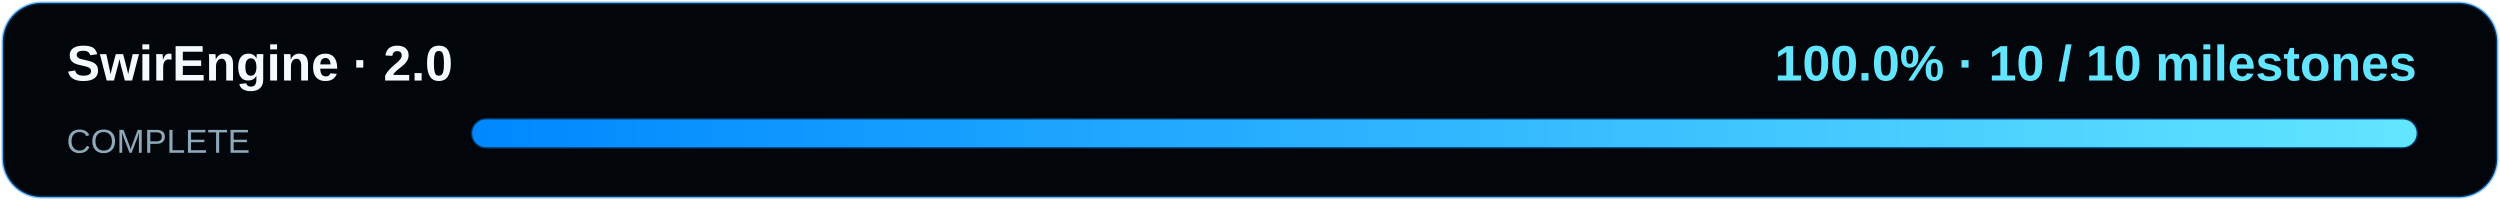
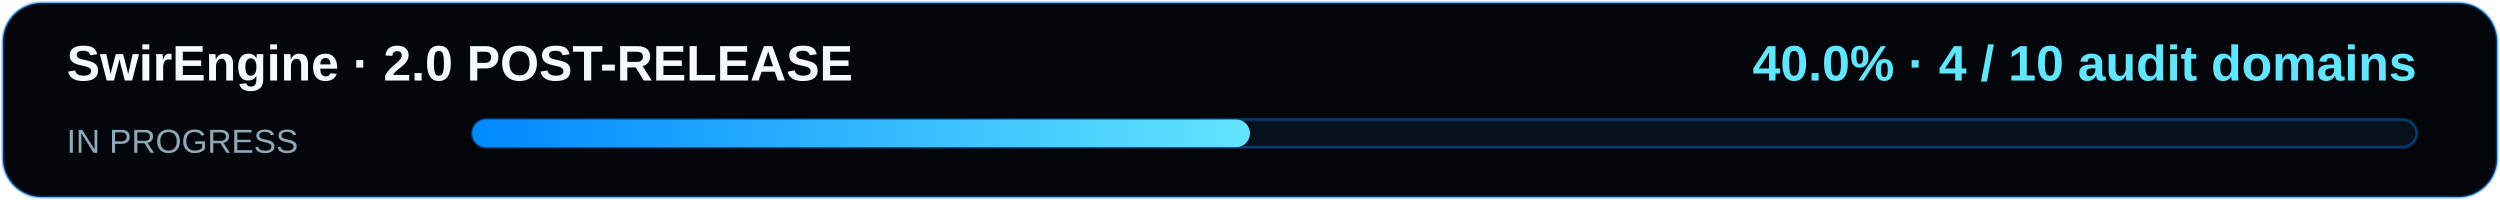
<svg xmlns="http://www.w3.org/2000/svg" width="900" height="72" viewBox="0 0 900 72" role="img" aria-labelledby="title desc">
  <defs>
    <linearGradient id="progressGradient" x1="0" y1="0" x2="1" y2="0">
      <stop offset="0" stop-color="#0088FF" />
      <stop offset="1" stop-color="#62E5FF" />
    </linearGradient>
    <clipPath id="trackClip">
      <rect x="170" y="43" width="700" height="10" rx="5" />
    </clipPath>
    <style>text { font-family: "Segoe UI", Arial, sans-serif; }</style>
  </defs>
  <rect x="1" y="1" width="898" height="70" rx="14" fill="#02050A" stroke="#0088FF" stroke-opacity="0.42" />
-   <text x="24" y="29" fill="#F4FAFF" font-size="18" font-weight="700">SwirEngine · 2.0</text>
-   <text x="870" y="29" text-anchor="end" fill="#62E5FF" font-size="18" font-weight="700">100.0% · 10 / 10 milestones</text>
-   <text x="24" y="55" fill="#8DA8B8" font-size="12">COMPLETE</text>
+   <text x="24" y="29" fill="#F4FAFF" font-size="18" font-weight="700">SwirEngine · 2.0 POST-RELEASE</text>
+   <text x="870" y="29" text-anchor="end" fill="#62E5FF" font-size="18" font-weight="700">40.0% · 4 / 10 audit domains</text>
+   <text x="24" y="55" fill="#8DA8B8" font-size="12">IN PROGRESS</text>
  <rect x="170" y="43" width="700" height="10" rx="5" fill="#07111C" stroke="#0088FF" stroke-opacity="0.38" />
-   <rect x="170" y="43" width="700" height="10" rx="5" fill="url(#progressGradient)" clip-path="url(#trackClip)" />
+   <rect x="170" y="43" width="280" height="10" rx="5" fill="url(#progressGradient)" clip-path="url(#trackClip)" />
</svg>
